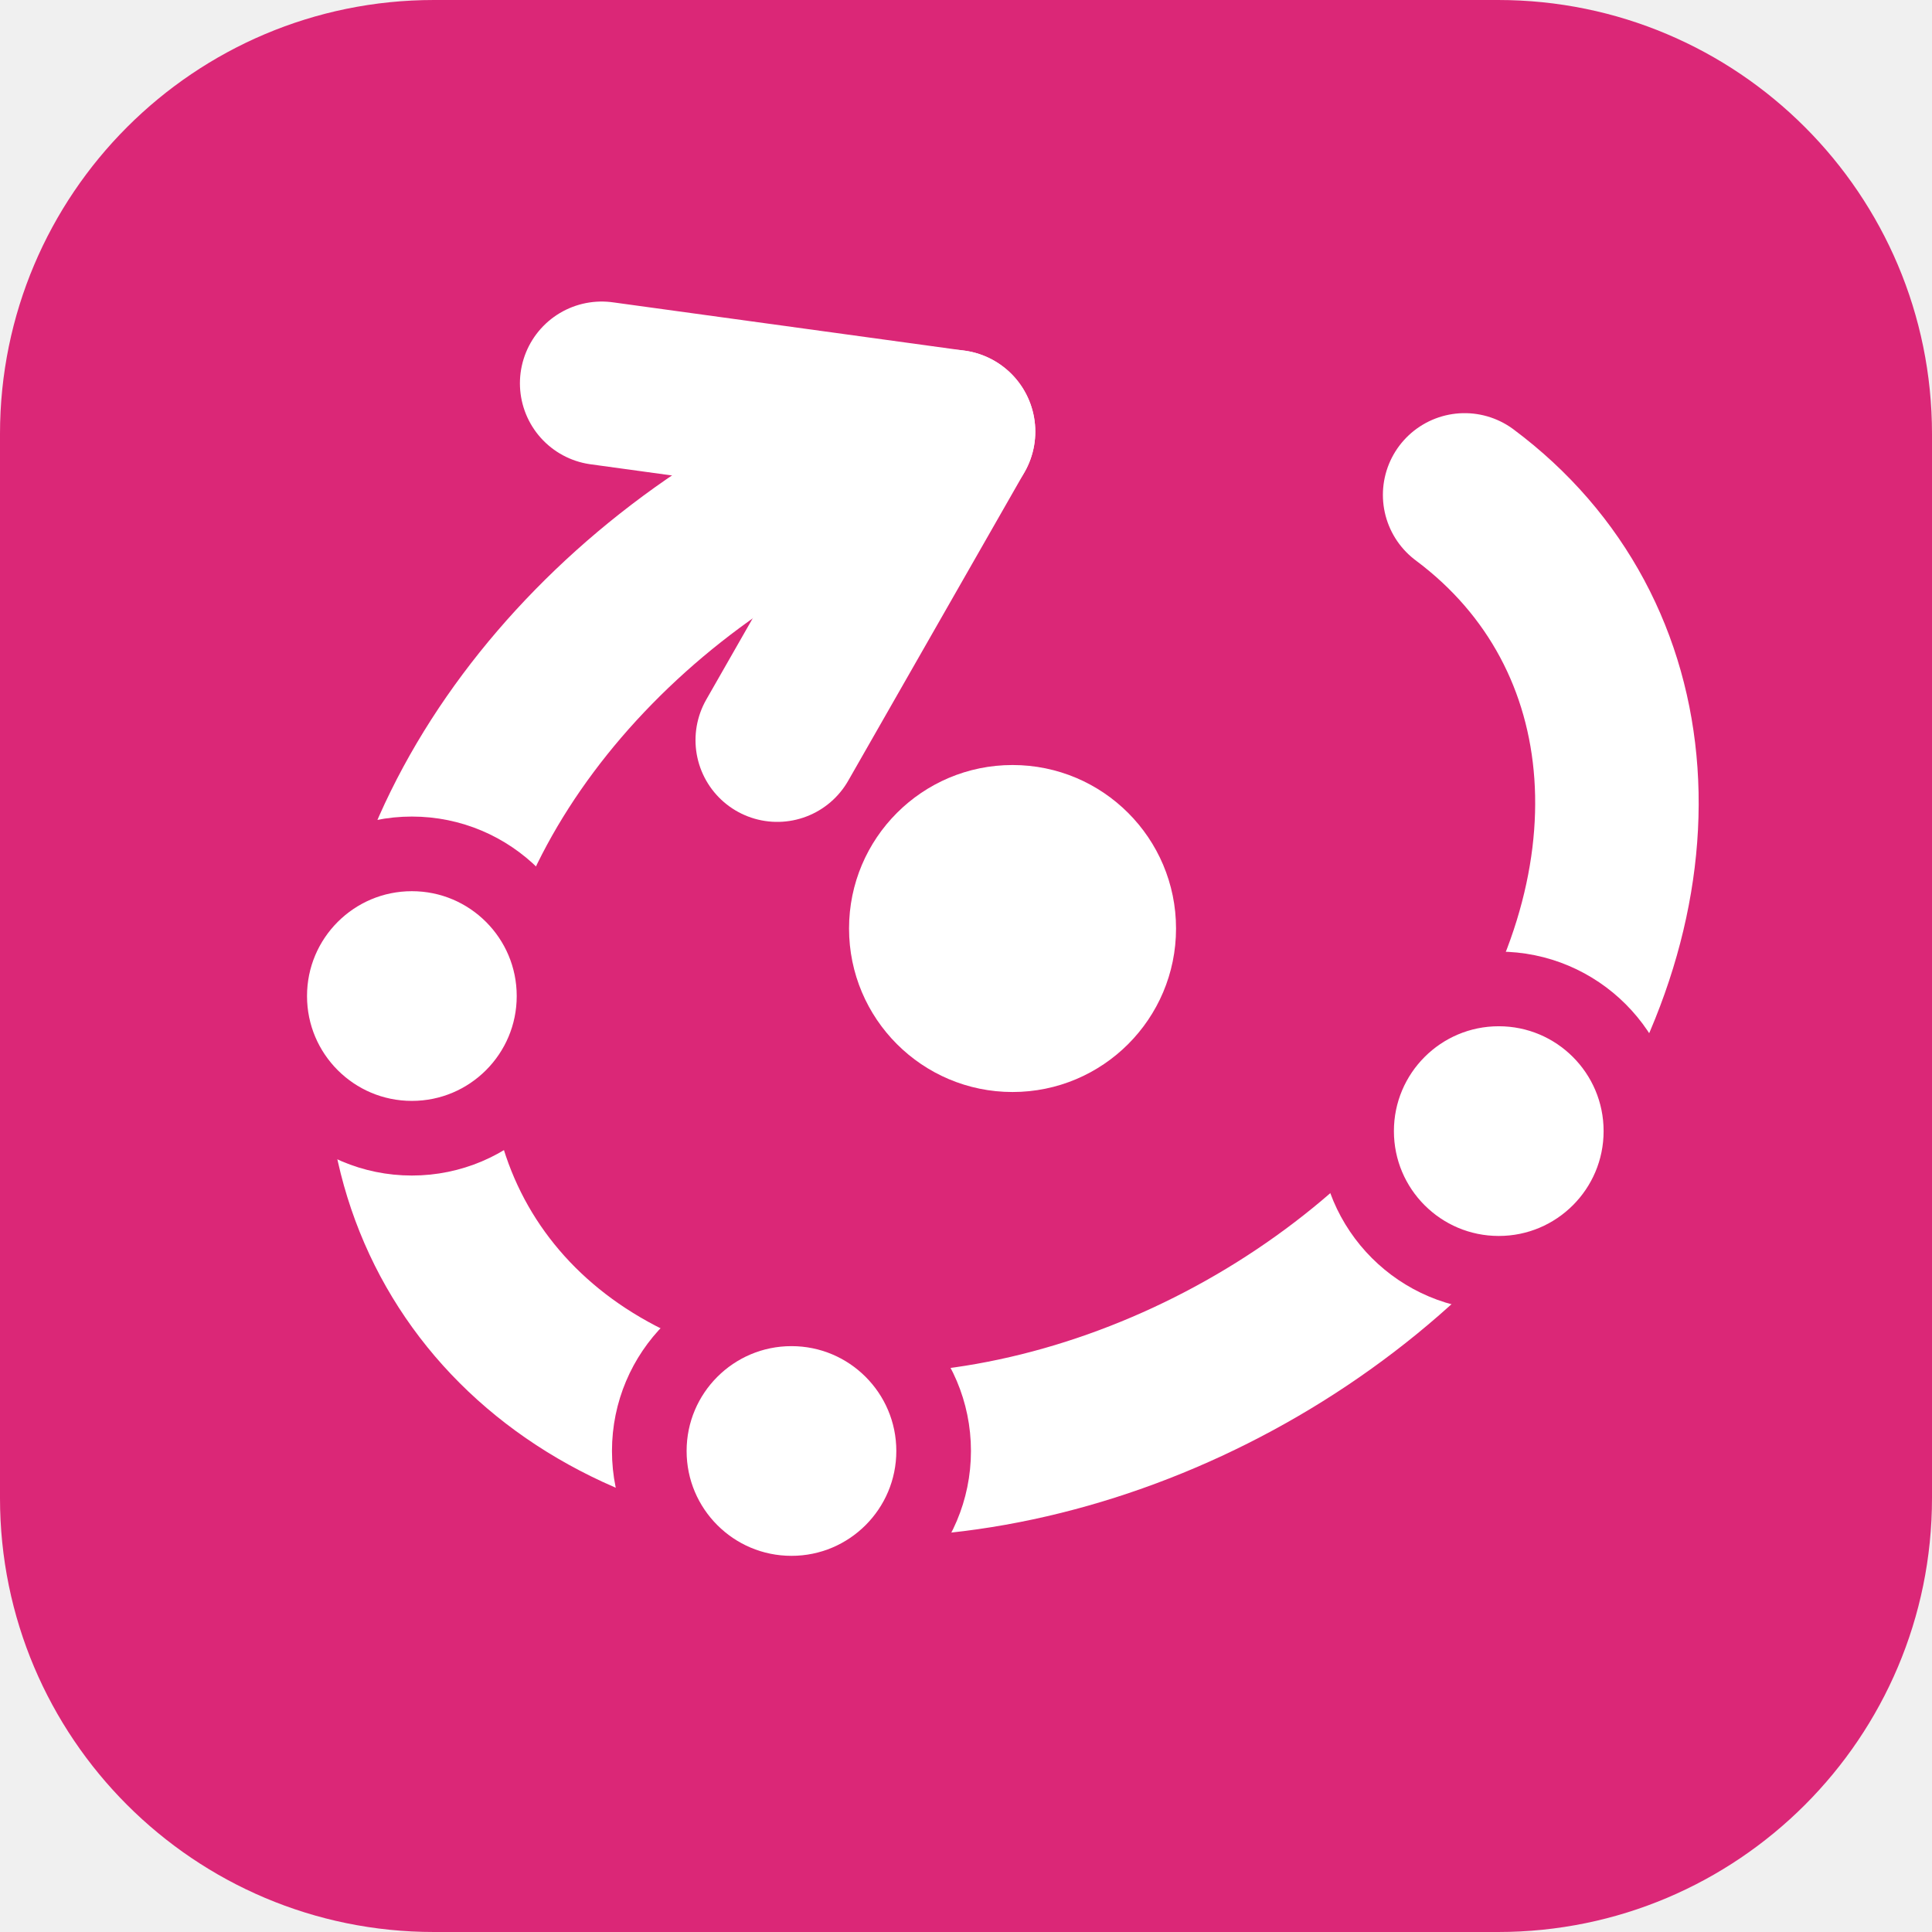
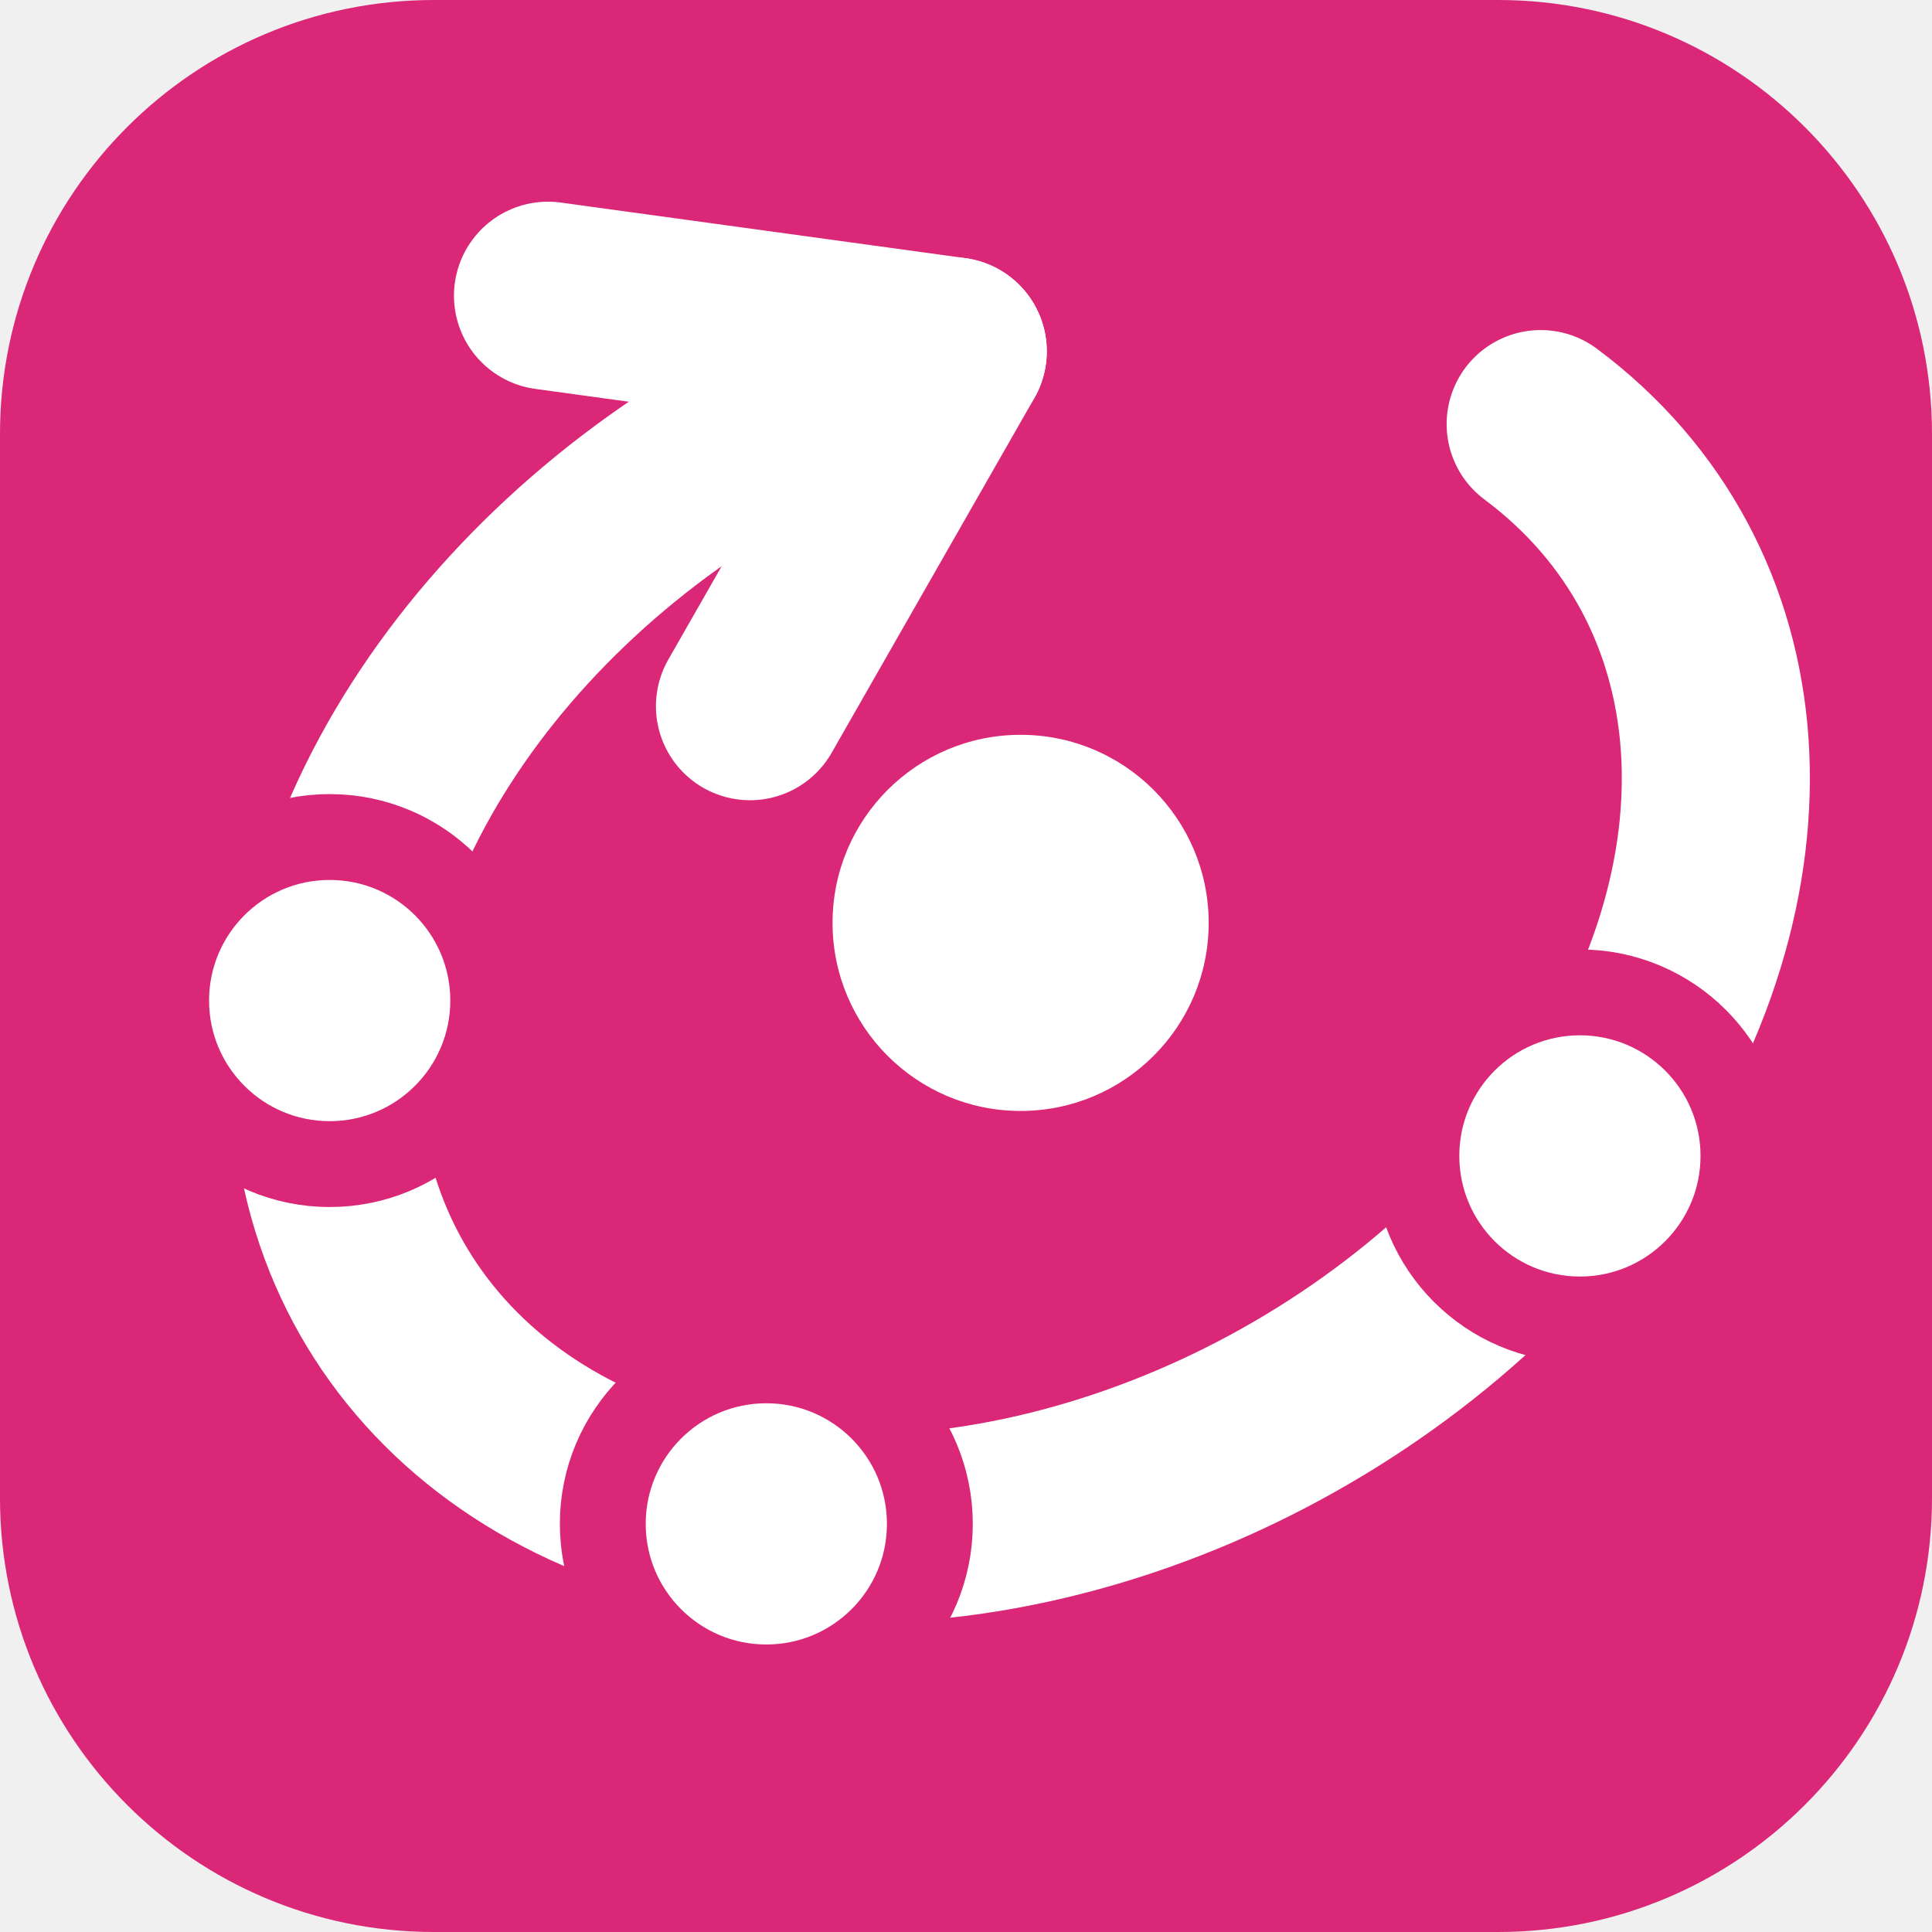
<svg xmlns="http://www.w3.org/2000/svg" viewBox="0 0 1024 1024" width="1024" height="1024">
  <rect width="1024" height="1024" rx="230" fill="#DB2777" />
-   <g transform="translate(84.549,40.014) scale(37.67648)" fill="none" stroke="#FFFFFF" stroke-width="2.3" stroke-linecap="round" stroke-linejoin="round">
+   <g transform="translate(20.883,-30.921) scale(43.33887)" fill="none" stroke="#FFFFFF" stroke-width="2.3" stroke-linecap="round" stroke-linejoin="round">
    <path d="M18.36 5.90 A9 6.8 -30 1 1 11.17 5.01" />
    <path d="M8.69 9.35 L11.17 5.01 L6.22 4.33" />
    <circle cx="12" cy="12" r="2.3" fill="#FFFFFF" stroke="none" />
    <circle cx="18.84" cy="14.85" r="2.0" fill="#FFFFFF" stroke="#DB2777" stroke-width="1.05" />
    <circle cx="8.89" cy="19.35" r="2.0" fill="#FFFFFF" stroke="#DB2777" stroke-width="1.05" />
    <circle cx="3.55" cy="12.95" r="2.0" fill="#FFFFFF" stroke="#DB2777" stroke-width="1.05" />
  </g>
</svg>
